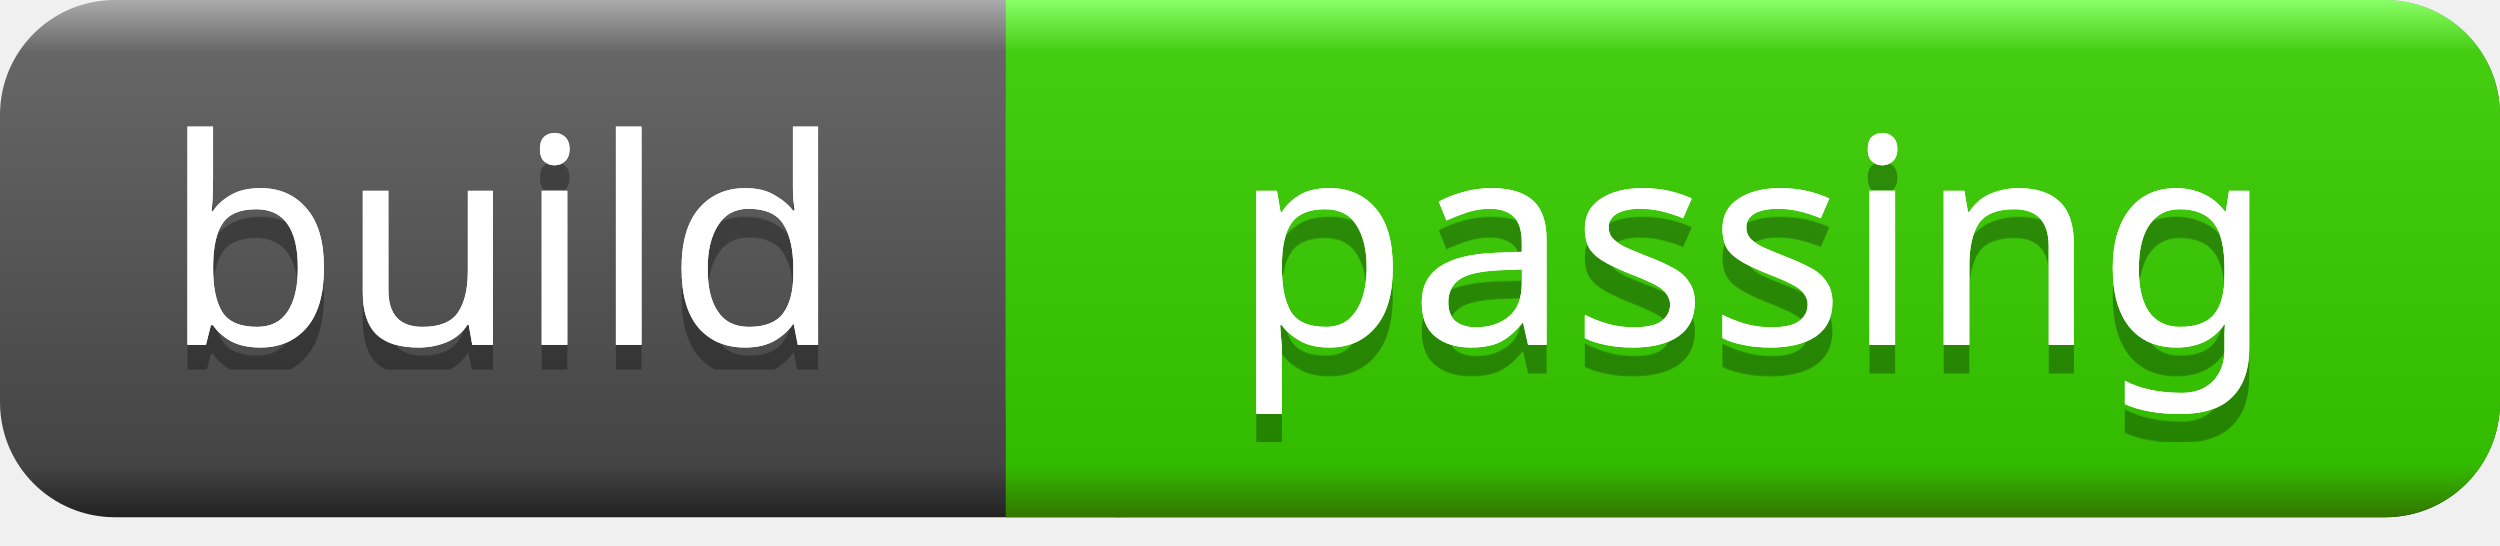
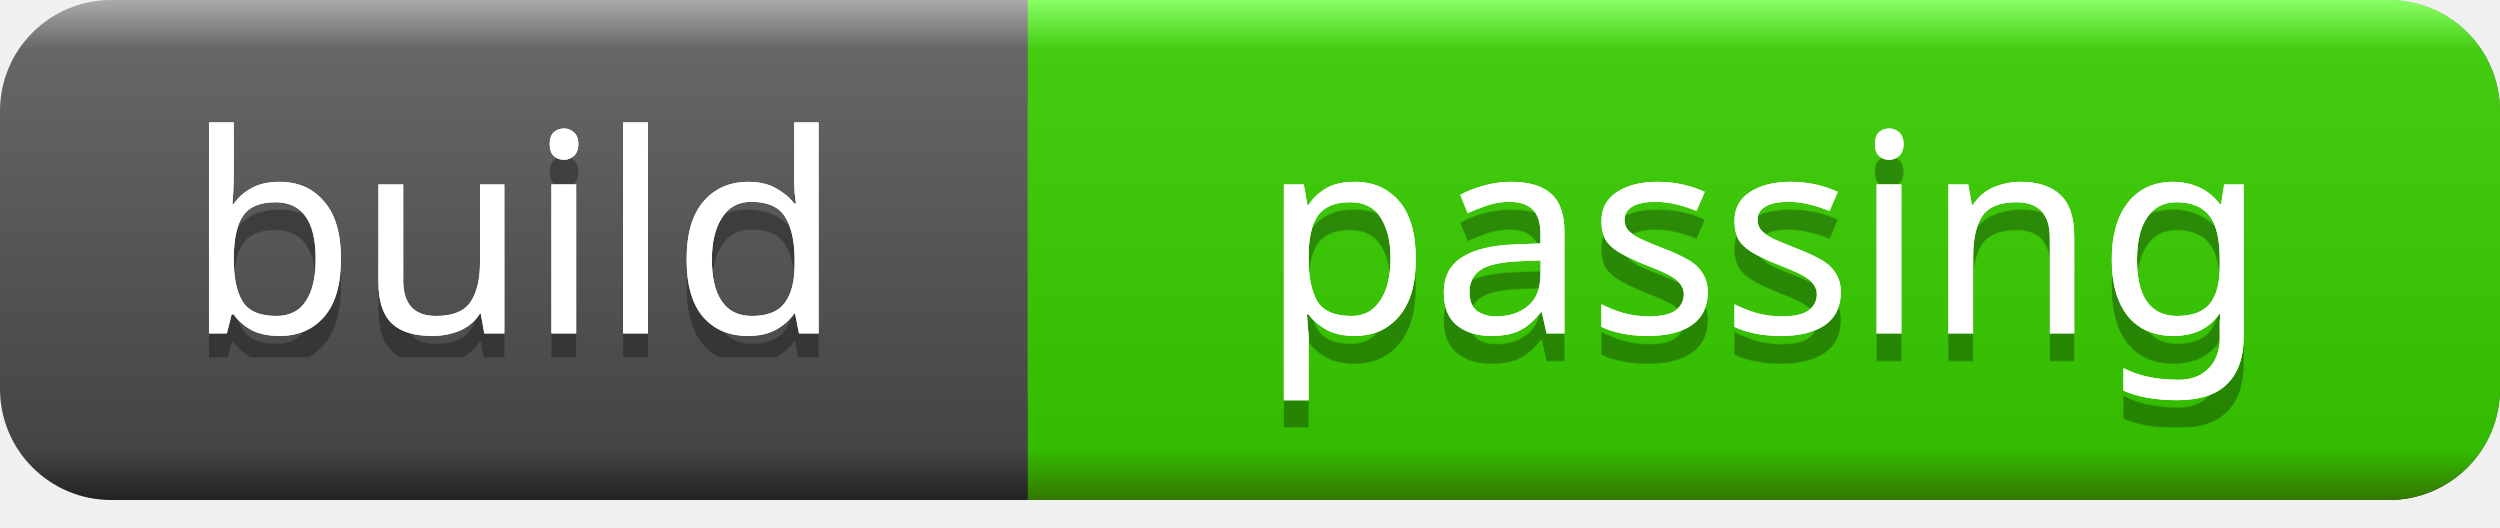
- <svg xmlns="http://www.w3.org/2000/svg" width="87" height="19">
+ <svg xmlns="http://www.w3.org/2000/svg" width="90" height="19">
  <linearGradient id="a" x2="0" y2="100%">
    <stop offset="0" stop-color="#aaa" />
    <stop offset=".1" stop-color="#666" />
    <stop offset=".9" stop-color="#444" />
    <stop offset="1" stop-color="#222" />
  </linearGradient>
  <linearGradient id="b" x2="0" y2="100%">
    <stop offset="0" stop-color="#8f6" />
    <stop offset=".1" stop-color="#4c1" />
    <stop offset=".9" stop-color="#3b0" />
    <stop offset="1" stop-color="#370" />
  </linearGradient>
  <filter id="c">
    <feOffset dy="1" in="SourceAlpha" />
    <feColorMatrix values="1 0 0 0 0 0 1 0 0 0 0 0 1 0 0 0 0 0 .3 0" />
    <feMerge>
      <feMergeNode />
      <feMergeNode in="SourceGraphic" />
      <feMergeNode in="SourceGraphic" />
    </feMerge>
  </filter>
-   <rect rx="4" width="87" height="18" fill="url(#a)" />
-   <rect rx="4" x="35" width="52" height="18" fill="url(#b)" />
-   <rect x="35" width="4" height="18" fill="url(#b)" />
+   <rect rx="4" width="90" height="18" fill="url(#a)" />
+   <rect rx="4" x="37" width="53" height="18" fill="url(#b)" />
+   <rect x="37" width="4" height="18" fill="url(#b)" />
  <g fill="#fff" text-anchor="middle" font-family="Verdana, sans-serif" font-size="10">
-     <text x="17.5" y="12" filter="url(#c)">build</text>
-     <text x="61" y="12" filter="url(#c)">passing</text>
+     <text x="18.5" y="12" filter="url(#c)">build</text>
+     <text x="63.5" y="12" filter="url(#c)">passing</text>
  </g>
</svg>
